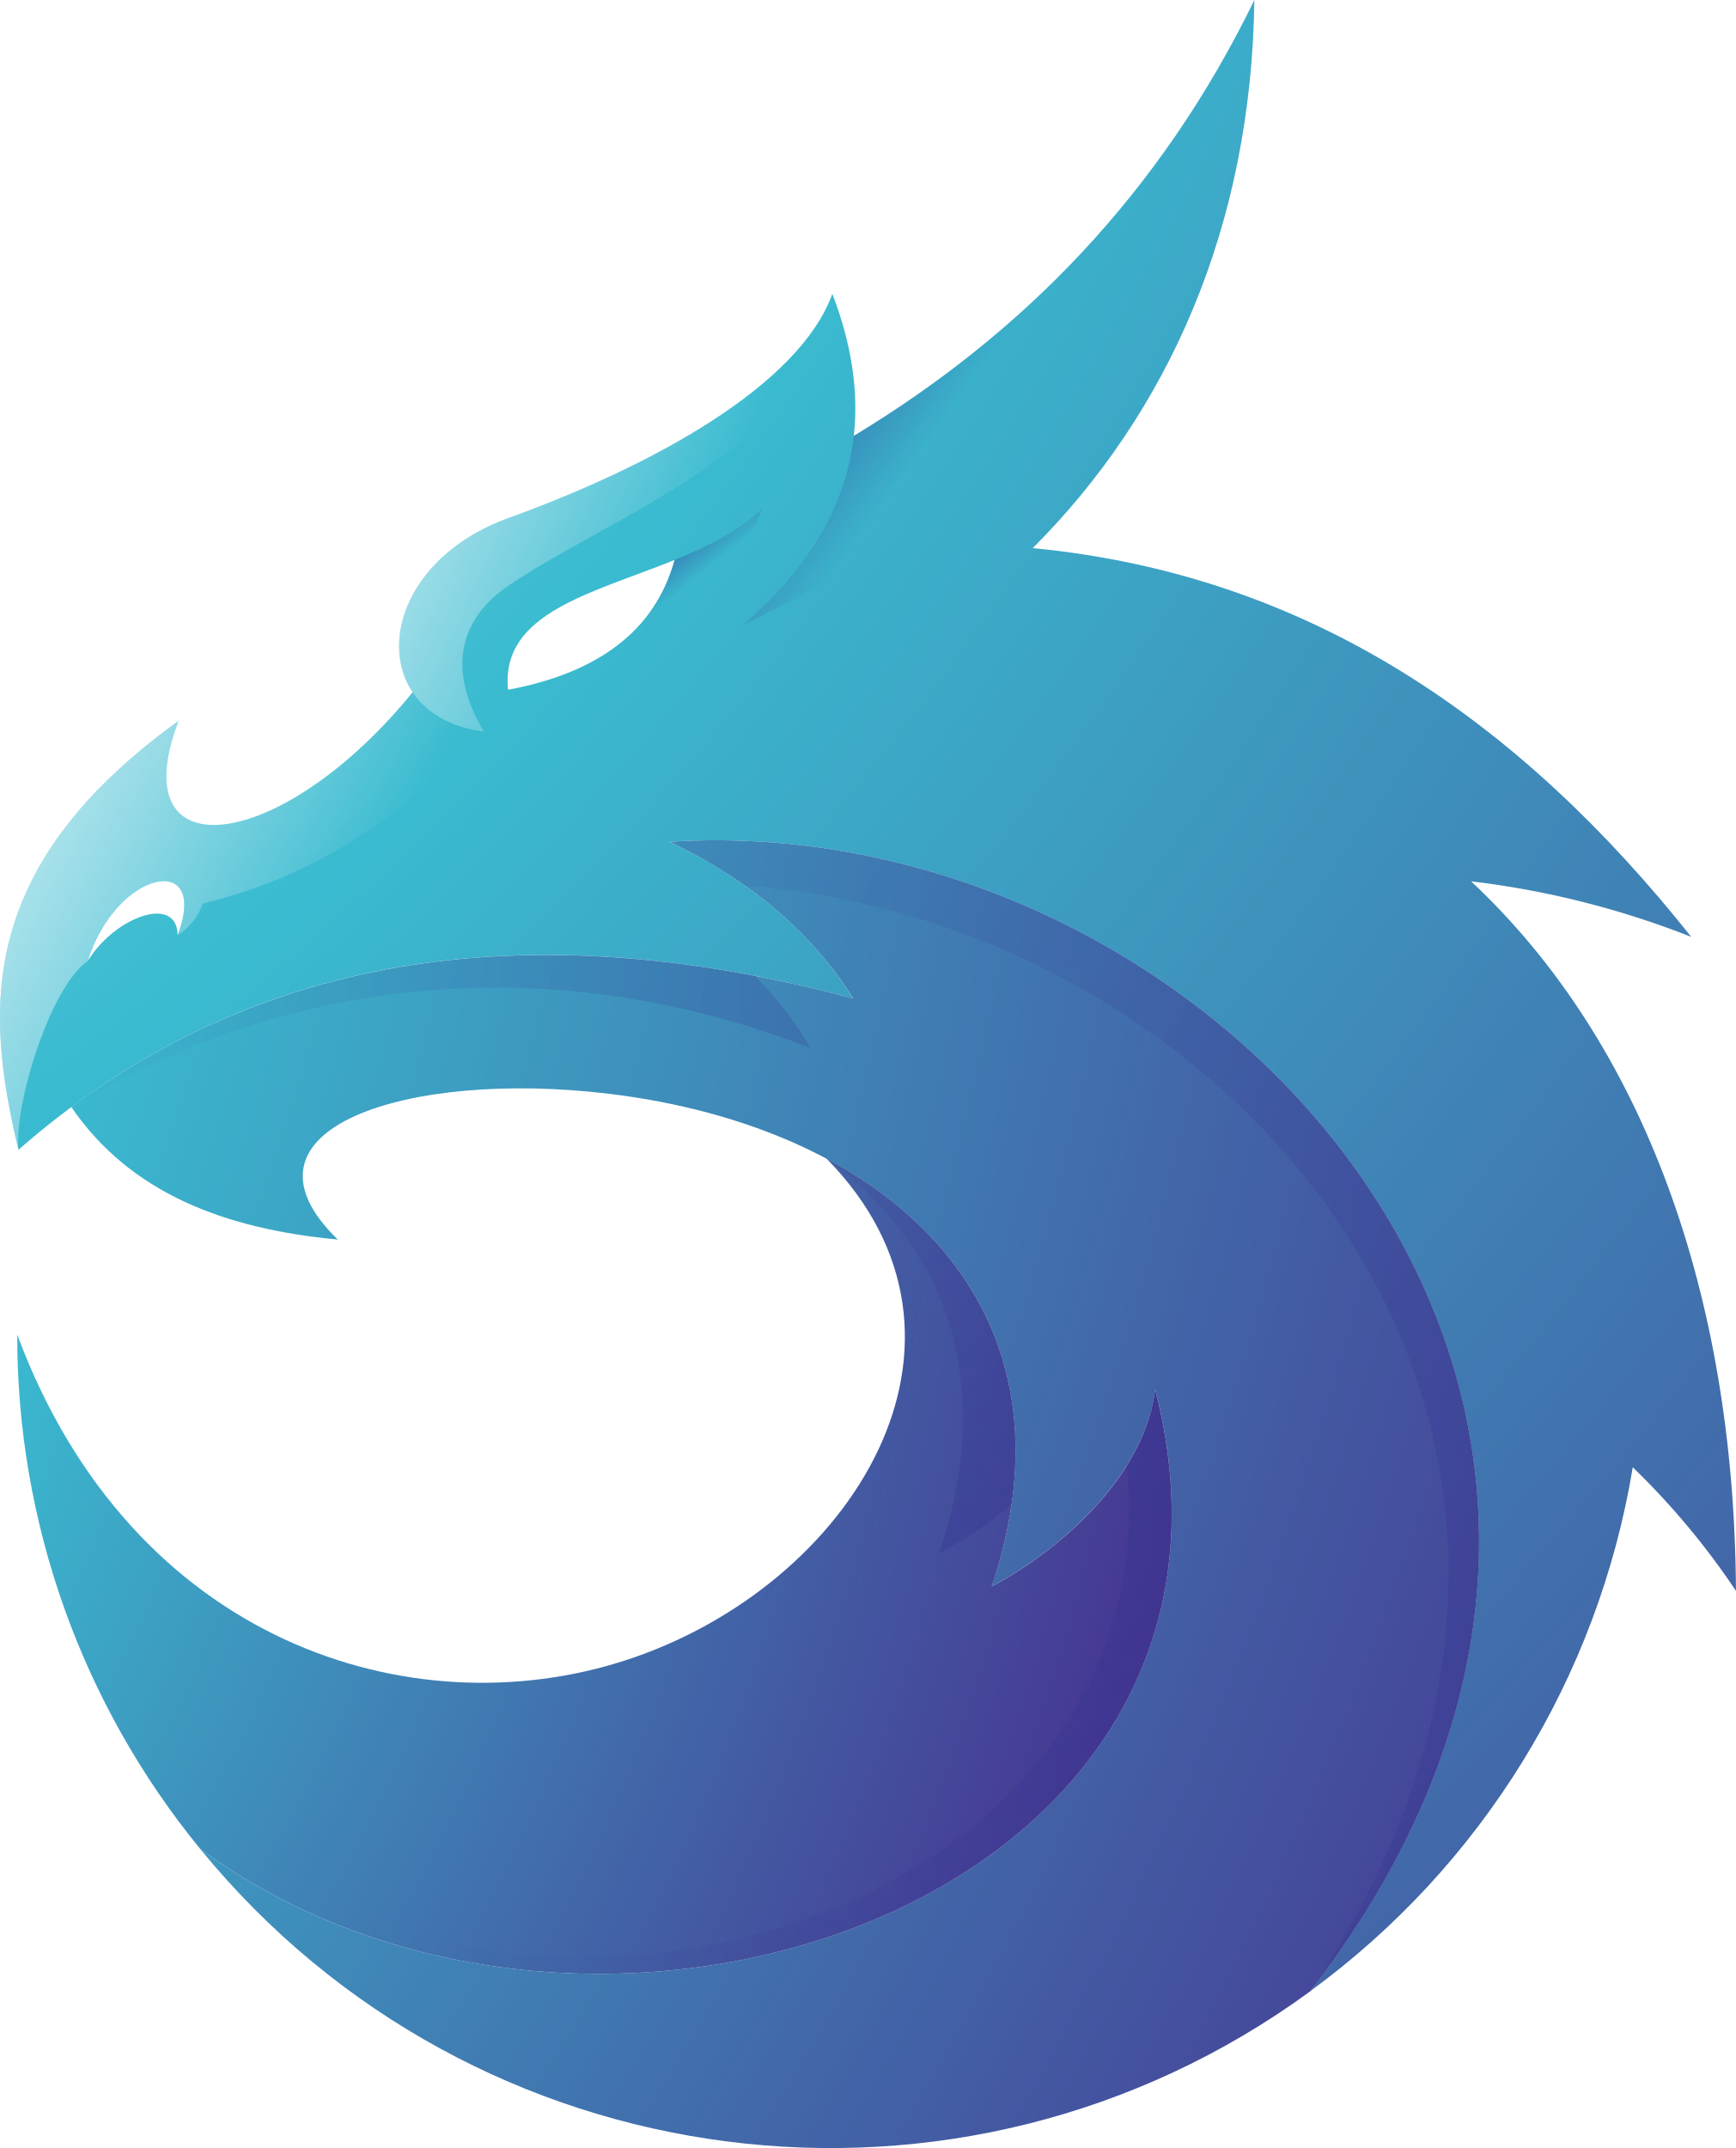
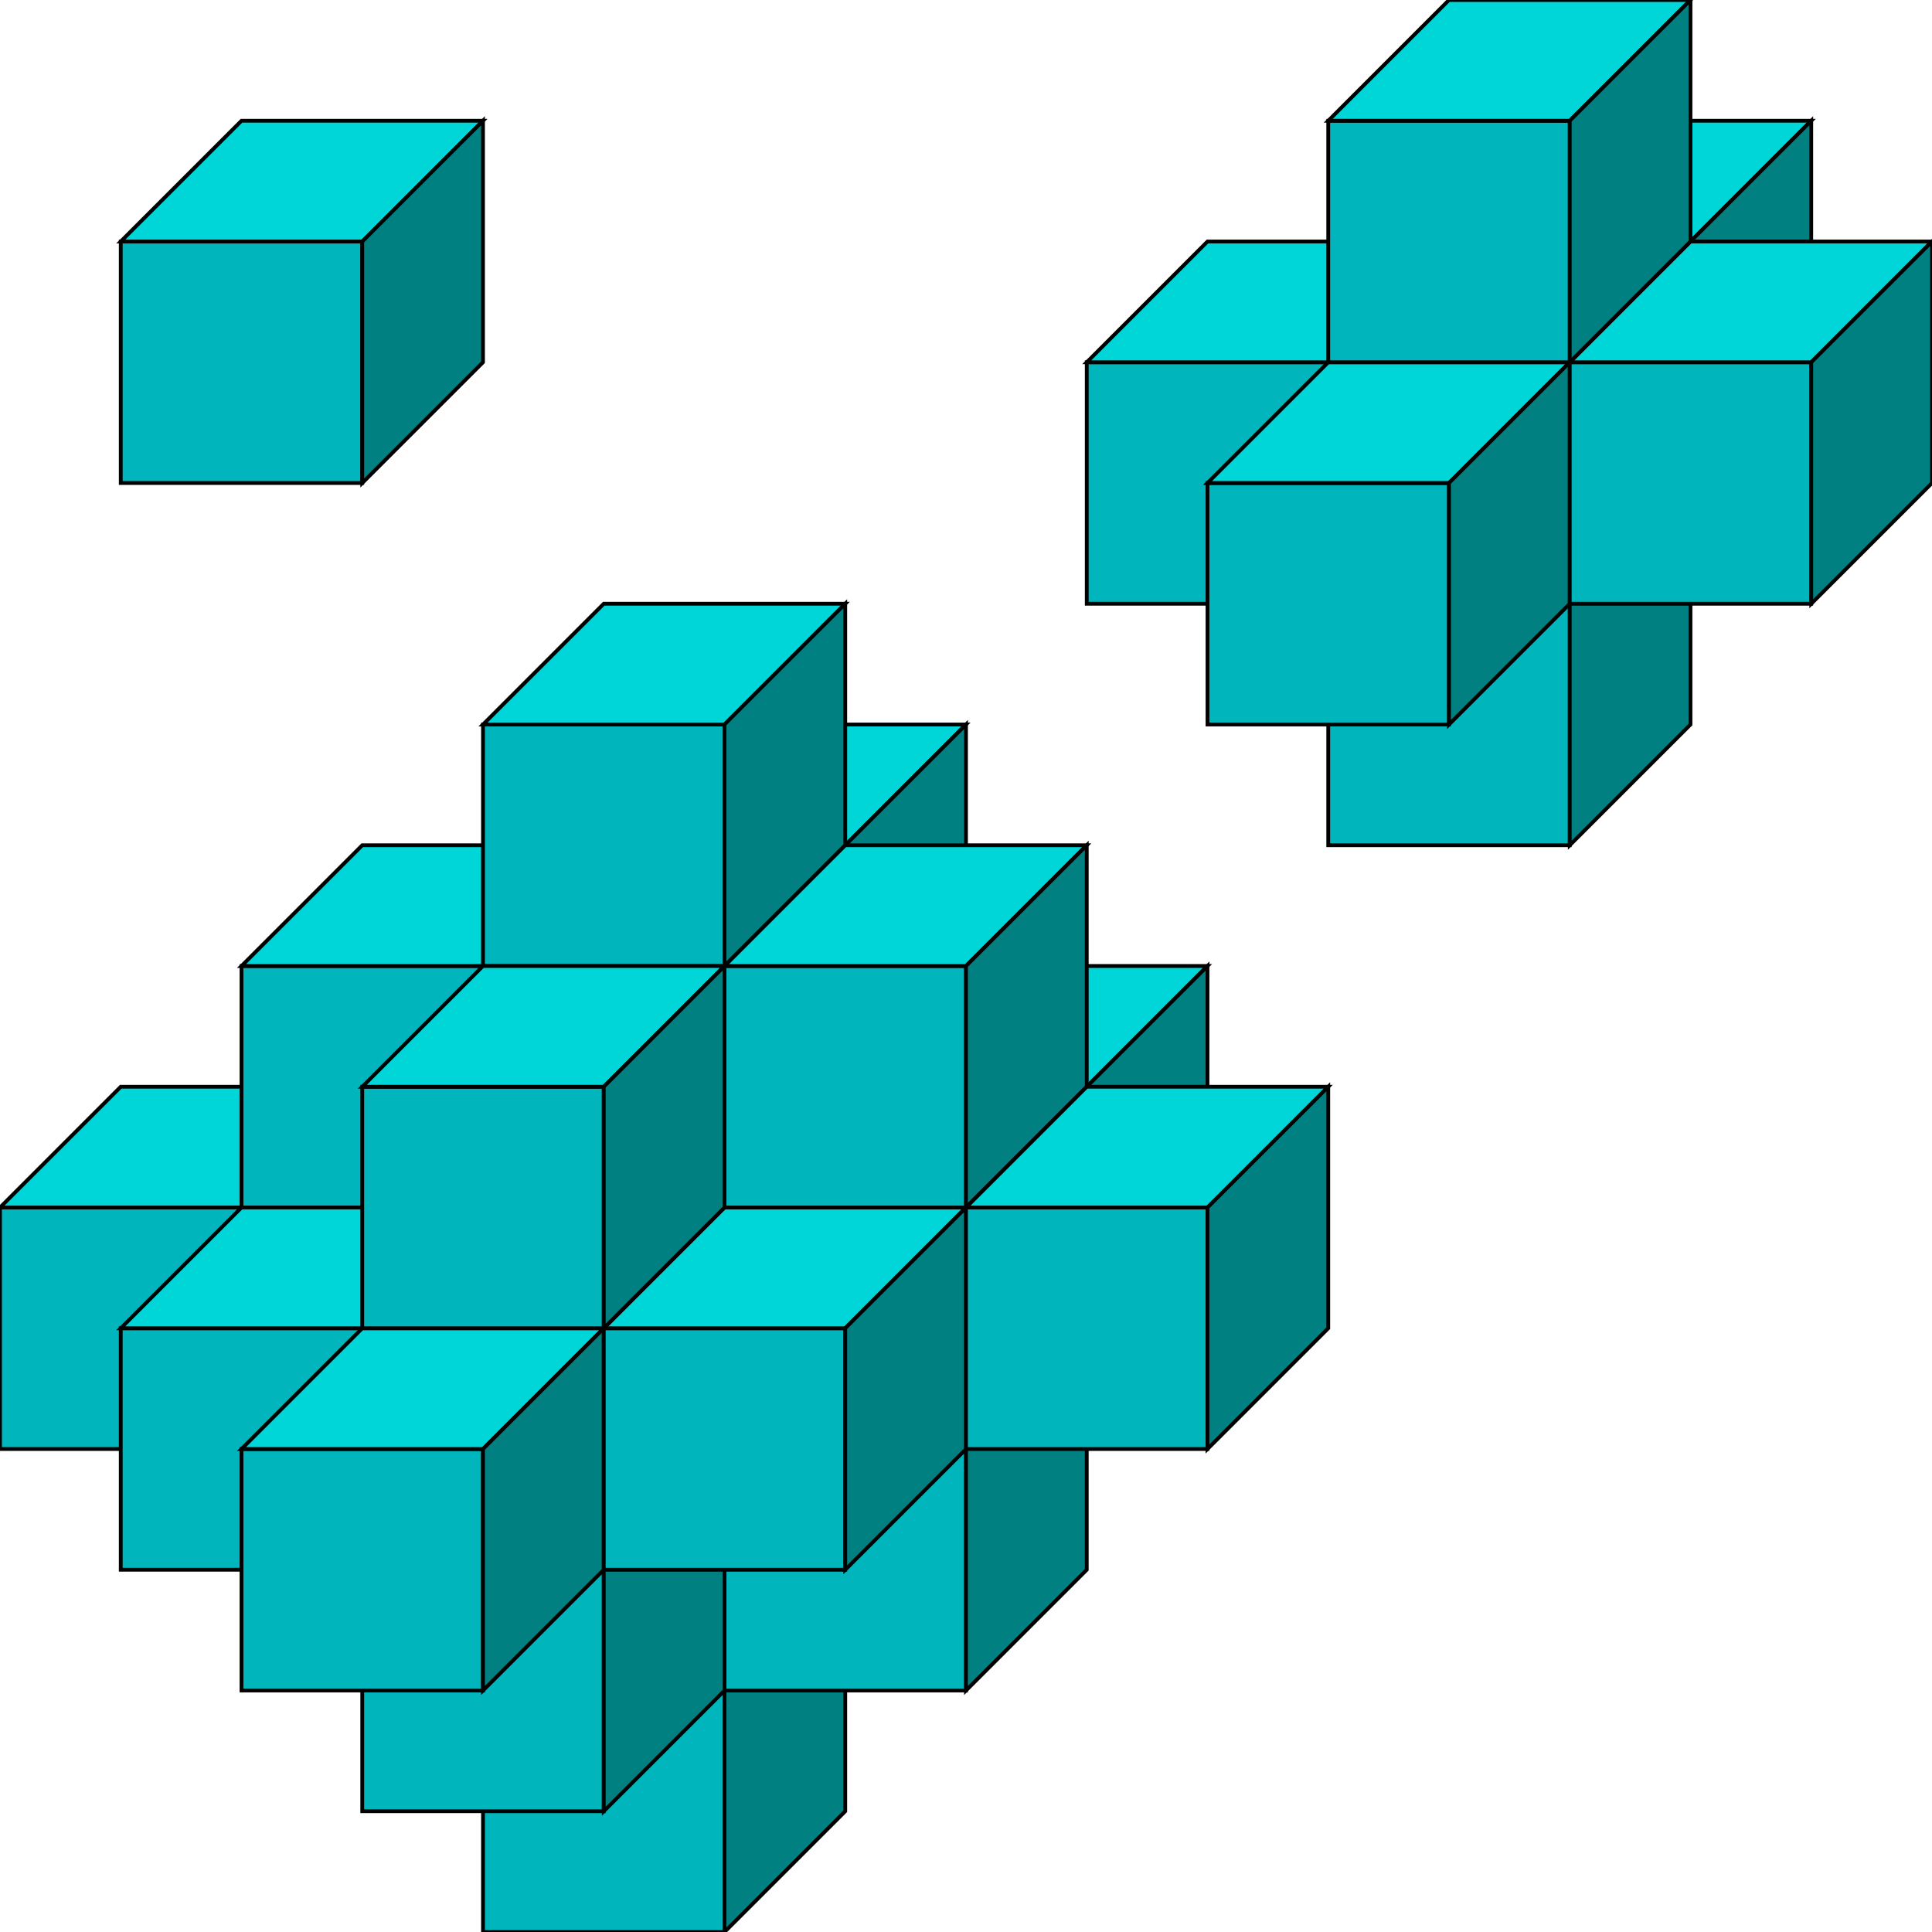
- <svg xmlns="http://www.w3.org/2000/svg" xmlns:xlink="http://www.w3.org/1999/xlink" viewBox="0 0 413.87 512">
-   <defs>
-     <style>.cls-1,.cls-10,.cls-11,.cls-2,.cls-3,.cls-4,.cls-5,.cls-6,.cls-7,.cls-8,.cls-9{fill-rule:evenodd;}.cls-1{fill:url(#radial-gradient);}.cls-2{fill:url(#linear-gradient);}.cls-3{fill:url(#linear-gradient-2);}.cls-4{fill:url(#linear-gradient-3);}.cls-5{fill:url(#linear-gradient-4);}.cls-6{fill:url(#radial-gradient-2);}.cls-7{fill:url(#linear-gradient-5);}.cls-8{fill:url(#linear-gradient-6);}.cls-9{fill:url(#radial-gradient-3);}.cls-10{fill:url(#linear-gradient-7);}.cls-11{fill:url(#linear-gradient-8);}</style>
-     <radialGradient id="radial-gradient" cx="-376.56" cy="-289.15" r="1346.08" gradientUnits="userSpaceOnUse">
-       <stop offset="0" stop-color="#fff" />
-       <stop offset="0.5" stop-color="#3abbd0" />
-       <stop offset="1" stop-color="#491d86" />
-     </radialGradient>
-     <linearGradient id="linear-gradient" x1="195.37" y1="42.79" x2="242.06" y2="77.38" gradientUnits="userSpaceOnUse">
-       <stop offset="0" stop-color="#323390" />
-       <stop offset="1" stop-color="#323390" stop-opacity="0" />
-     </linearGradient>
-     <linearGradient id="linear-gradient-2" x1="151.07" y1="124.41" x2="163.52" y2="139.83" xlink:href="#linear-gradient" />
-     <linearGradient id="linear-gradient-3" x1="-50.11" y1="170.46" x2="79.82" y2="233.26" gradientUnits="userSpaceOnUse">
-       <stop offset="0" stop-color="#fff" />
-       <stop offset="1" stop-color="#fff" stop-opacity="0" />
-     </linearGradient>
-     <linearGradient id="linear-gradient-4" x1="48.84" y1="76.15" x2="169.03" y2="128.12" xlink:href="#linear-gradient-3" />
-     <radialGradient id="radial-gradient-2" cx="-464.27" cy="95.22" r="1003.26" xlink:href="#radial-gradient" />
-     <linearGradient id="linear-gradient-5" x1="781.94" y1="245.74" x2="12" y2="245.74" xlink:href="#linear-gradient" />
-     <linearGradient id="linear-gradient-6" x1="1062.11" y1="764.83" x2="63.84" y2="229.96" xlink:href="#linear-gradient" />
-     <radialGradient id="radial-gradient-3" cx="-323.51" cy="221.9" r="673.81" xlink:href="#radial-gradient" />
-     <linearGradient id="linear-gradient-7" x1="404.22" y1="532.57" x2="162.78" y2="266.23" xlink:href="#linear-gradient" />
-     <linearGradient id="linear-gradient-8" x1="529.52" y1="101.54" x2="104.01" y2="475.08" xlink:href="#linear-gradient" />
-   </defs>
-   <g id="Layer_2" data-name="Layer 2">
-     <g id="Layer_1-2" data-name="Layer 1">
-       <path class="cls-1" d="M350.74,210.07a210.93,210.93,0,0,1,52.49,13.24c-40.77-51.27-90.74-86.29-157-92.66C278.5,98.37,298.35,54.1,299.07,0,276.71,45.93,244,79.47,203.57,103.89q1.76-16-5.12-33.85c-7.95,22-43.28,41.17-77.18,53.42C97.7,132,90.12,152.65,98.38,165c-31.57,38.79-69.64,42.93-55.81,6.83C-5.38,206.43-3.72,240.28,4.41,274.05c51.81-45.35,118-57.74,199-36.05q-14.81-23.58-43.81-37.36c130.74-8.39,261.12,134.42,152.69,274.05a193.8,193.8,0,0,0,77-124.95,180.37,180.37,0,0,1,24.6,29.46C413.51,308.57,391.87,248.55,350.74,210.07ZM42.35,222.91c-.09-9.79-15-4.4-21.42,6.15C27.66,207.42,50,202.7,42.35,222.91Zm78.79-58.5c-1.89-18.32,20.07-23,39.69-30.93C156.16,150.36,142.55,160.42,121.14,164.41Z" />
-       <path class="cls-2" d="M203.57,103.89c-1.84,16.43-10.55,31.47-26.4,45C237.33,120.45,278.73,76.68,299.07,0,276.71,45.93,244,79.47,203.57,103.89Z" />
-       <path class="cls-3" d="M143.63,156.28c18.32-5.65,32.1-18.54,38.07-35-5.43,5.3-13,9-20.87,12.22A37.88,37.88,0,0,1,143.63,156.28Z" />
-       <path class="cls-4" d="M98.38,165c-31.57,38.79-69.64,42.93-55.81,6.83C-5.38,206.43-3.72,240.28,4.41,274.05c-1.12-10.24,7.32-38.52,16.52-45,6.73-21.64,29.05-26.36,21.42-6.15a14.11,14.11,0,0,0,6-7.54c30.31-7.32,49.66-23.35,67-41C107.26,173.35,101.61,169.8,98.38,165Z" />
-       <path class="cls-5" d="M121.27,123.46C97.7,132,90.12,152.65,98.38,165c3.23,4.81,8.88,8.36,17,9.39-7.59-12.62-7.68-25.59,5.92-34.84,25.51-17.33,72-32.69,77.18-69.5C190.5,92,155.17,111.21,121.27,123.46Z" />
-       <path class="cls-6" d="M159.62,200.64q28.95,13.8,43.81,37.36C128.86,218.06,66.81,227,17,263.86c14.05,20.56,36.64,29.09,63.53,31.6-27.2-26.44,16.7-40.54,64.61-34.75,66.4,8,113.91,50.33,91.28,117.45,16.29-8.66,36.5-26.31,39-47C307,453.27,141.48,509.53,47.73,440.71a193.92,193.92,0,0,0,264.58,34C420.74,335.06,290.36,192.25,159.62,200.64Z" />
-       <path class="cls-7" d="M17,263.86c48.72-29.46,111.26-39.2,176.27-14.06A90.25,90.25,0,0,0,180,232.61C115.8,220.26,61.52,230.9,17,263.86Z" />
-       <path class="cls-8" d="M159.62,200.64a124.62,124.62,0,0,1,18,10.42c117.27,8.84,223.67,130.6,134.73,263.63C420.74,335.06,290.36,192.25,159.62,200.64Z" />
-       <path class="cls-9" d="M236.44,378.16c16-47.59-3.19-82.7-39.38-102,42.61,43.36,6.24,102-47.95,119.6-50.87,16.52-117.63-4.05-145-77.63A193,193,0,0,0,47.73,440.71C141.48,509.53,307,453.27,275.41,331.2,272.94,351.85,252.73,369.5,236.44,378.16Z" />
-       <path class="cls-10" d="M197.06,276.21c27.84,20.24,40.9,52.39,26.8,94.14A95.75,95.75,0,0,0,241.2,358.5C246.63,320.83,228.09,292.68,197.06,276.21Z" />
-       <path class="cls-11" d="M268.63,349.38c10,98.24-121.85,152.34-220.9,91.33C141.48,509.53,307,453.27,275.41,331.2A44.34,44.34,0,0,1,268.63,349.38Z" />
+ <svg xmlns="http://www.w3.org/2000/svg" width="512" height="512" id="svg2" version="1.1">
+   <defs id="defs4">
+     </defs>
+   <g id="layer1" transform="translate(0,-540.3622)">
+     <g id="g3696" transform="translate(160,-128)">
+       <g id="g3600-1" transform="translate(32,32)">
+         <rect style="fill:#00b5bb;fill-opacity:1;stroke:#000000;stroke-opacity:1" id="rect2818-7" width="64" height="64" x="160" y="256" transform="translate(0,540.3622)" />
+         <path style="fill:#00d6d8;fill-opacity:1;stroke:#000000;stroke-width:1px;stroke-linecap:butt;stroke-linejoin:miter;stroke-opacity:1" d="m 160,256 32,-32 64,0 -32,32 -64,0 z" id="path2824-93" transform="translate(0,540.3622)" />
+         <path style="fill:#008080;stroke:#000000;stroke-width:1px;stroke-linecap:butt;stroke-linejoin:miter;stroke-opacity:1" d="m 224,320 32,-32 0,-64 -32,32 0,64 z" id="path2826-6" transform="translate(0,540.3622)" />
+       </g>
+       <g id="g3600-31" transform="translate(64,-64)">
+         <rect style="fill:#00b5bb;fill-opacity:1;stroke:#000000;stroke-opacity:1" id="rect2818-80" width="64" height="64" x="160" y="256" transform="translate(0,540.3622)" />
+         <path style="fill:#00d6d8;fill-opacity:1;stroke:#000000;stroke-width:1px;stroke-linecap:butt;stroke-linejoin:miter;stroke-opacity:1" d="m 160,256 32,-32 64,0 -32,32 -64,0 z" id="path2824-1" transform="translate(0,540.3622)" />
+         <path style="fill:#008080;stroke:#000000;stroke-width:1px;stroke-linecap:butt;stroke-linejoin:miter;stroke-opacity:1" d="m 224,320 32,-32 0,-64 -32,32 0,64 z" id="path2826-7" transform="translate(0,540.3622)" />
+       </g>
+       <g id="g3600-3" transform="translate(-32,-32)">
+         <rect style="fill:#00b5bb;fill-opacity:1;stroke:#000000;stroke-opacity:1" id="rect2818-2" width="64" height="64" x="160" y="256" transform="translate(0,540.3622)" />
+         <path style="fill:#00d6d8;fill-opacity:1;stroke:#000000;stroke-width:1px;stroke-linecap:butt;stroke-linejoin:miter;stroke-opacity:1" d="m 160,256 32,-32 64,0 -32,32 -64,0 z" id="path2824-7" transform="translate(0,540.3622)" />
+         <path style="fill:#008080;stroke:#000000;stroke-width:1px;stroke-linecap:butt;stroke-linejoin:miter;stroke-opacity:1" d="m 224,320 32,-32 0,-64 -32,32 0,64 z" id="path2826-2" transform="translate(0,540.3622)" />
+       </g>
+       <g id="g3600">
+         <rect style="fill:#00b5bb;fill-opacity:1;stroke:#000000;stroke-opacity:1" id="rect2818" width="64" height="64" x="160" y="256" transform="translate(0,540.3622)" />
+         <path style="fill:#00d6d8;fill-opacity:1;stroke:#000000;stroke-width:1px;stroke-linecap:butt;stroke-linejoin:miter;stroke-opacity:1" d="m 160,256 32,-32 64,0 -32,32 -64,0 z" id="path2824" transform="translate(0,540.3622)" />
+         <path style="fill:#008080;stroke:#000000;stroke-width:1px;stroke-linecap:butt;stroke-linejoin:miter;stroke-opacity:1" d="m 224,320 32,-32 0,-64 -32,32 0,64 z" id="path2826" transform="translate(0,540.3622)" />
+       </g>
+       <g id="g3600-0" transform="translate(96,-32)">
+         <rect style="fill:#00b5bb;fill-opacity:1;stroke:#000000;stroke-opacity:1" id="rect2818-8" width="64" height="64" x="160" y="256" transform="translate(0,540.3622)" />
+         <path style="fill:#00d6d8;fill-opacity:1;stroke:#000000;stroke-width:1px;stroke-linecap:butt;stroke-linejoin:miter;stroke-opacity:1" d="m 160,256 32,-32 64,0 -32,32 -64,0 z" id="path2824-9" transform="translate(0,540.3622)" />
+         <path style="fill:#008080;stroke:#000000;stroke-width:1px;stroke-linecap:butt;stroke-linejoin:miter;stroke-opacity:1" d="m 224,320 32,-32 0,-64 -32,32 0,64 z" id="path2826-8" transform="translate(0,540.3622)" />
+       </g>
+       <g id="g3600-4" transform="translate(32,-96)">
+         <rect style="fill:#00b5bb;fill-opacity:1;stroke:#000000;stroke-opacity:1" id="rect2818-6" width="64" height="64" x="160" y="256" transform="translate(0,540.3622)" />
+         <path style="fill:#00d6d8;fill-opacity:1;stroke:#000000;stroke-width:1px;stroke-linecap:butt;stroke-linejoin:miter;stroke-opacity:1" d="m 160,256 32,-32 64,0 -32,32 -64,0 z" id="path2824-6" transform="translate(0,540.3622)" />
+         <path style="fill:#008080;stroke:#000000;stroke-width:1px;stroke-linecap:butt;stroke-linejoin:miter;stroke-opacity:1" d="m 224,320 32,-32 0,-64 -32,32 0,64 z" id="path2826-3" transform="translate(0,540.3622)" />
+       </g>
+     </g>
+     <g transform="translate(-128,-192)" id="g3600-2">
+       <rect transform="translate(0,540.3622)" y="256" x="160" height="64" width="64" id="rect2818-5" style="fill:#00b5bb;fill-opacity:1;stroke:#000000;stroke-opacity:1" />
+       <path transform="translate(0,540.3622)" id="path2824-91" d="m 160,256 32,-32 64,0 -32,32 -64,0 z" style="fill:#00d6d8;fill-opacity:1;stroke:#000000;stroke-width:1px;stroke-linecap:butt;stroke-linejoin:miter;stroke-opacity:1" />
+       <path transform="translate(0,540.3622)" id="path2826-77" d="m 224,320 32,-32 0,-64 -32,32 0,64 z" style="fill:#008080;stroke:#000000;stroke-width:1px;stroke-linecap:butt;stroke-linejoin:miter;stroke-opacity:1" />
+     </g>
+     <g id="g4028" transform="translate(-96,128)">
+       <g id="g3600-2-68" transform="translate(96,-160)">
+         <rect style="fill:#00b5bb;fill-opacity:1;stroke:#000000;stroke-opacity:1" id="rect2818-5-1" width="64" height="64" x="160" y="256" transform="translate(0,540.3622)" />
+         <path style="fill:#00d6d8;fill-opacity:1;stroke:#000000;stroke-width:1px;stroke-linecap:butt;stroke-linejoin:miter;stroke-opacity:1" d="m 160,256 32,-32 64,0 -32,32 -64,0 z" id="path2824-91-20" transform="translate(0,540.3622)" />
+         <path style="fill:#008080;stroke:#000000;stroke-width:1px;stroke-linecap:butt;stroke-linejoin:miter;stroke-opacity:1" d="m 224,320 32,-32 0,-64 -32,32 0,64 z" id="path2826-77-32" transform="translate(0,540.3622)" />
+       </g>
+       <g id="g3600-2-0" transform="translate(160,-96)">
+         <rect style="fill:#00b5bb;fill-opacity:1;stroke:#000000;stroke-opacity:1" id="rect2818-5-28" width="64" height="64" x="160" y="256" transform="translate(0,540.3622)" />
+         <path style="fill:#00d6d8;fill-opacity:1;stroke:#000000;stroke-width:1px;stroke-linecap:butt;stroke-linejoin:miter;stroke-opacity:1" d="m 160,256 32,-32 64,0 -32,32 -64,0 z" id="path2824-91-8" transform="translate(0,540.3622)" />
+         <path style="fill:#008080;stroke:#000000;stroke-width:1px;stroke-linecap:butt;stroke-linejoin:miter;stroke-opacity:1" d="m 224,320 32,-32 0,-64 -32,32 0,64 z" id="path2826-77-49" transform="translate(0,540.3622)" />
+       </g>
+       <g id="g3600-2-6" transform="translate(64,64)">
+         <rect style="fill:#00b5bb;fill-opacity:1;stroke:#000000;stroke-opacity:1" id="rect2818-5-5" width="64" height="64" x="160" y="256" transform="translate(0,540.3622)" />
+         <path style="fill:#00d6d8;fill-opacity:1;stroke:#000000;stroke-width:1px;stroke-linecap:butt;stroke-linejoin:miter;stroke-opacity:1" d="m 160,256 32,-32 64,0 -32,32 -64,0 z" id="path2824-91-1" transform="translate(0,540.3622)" />
+         <path style="fill:#008080;stroke:#000000;stroke-width:1px;stroke-linecap:butt;stroke-linejoin:miter;stroke-opacity:1" d="m 224,320 32,-32 0,-64 -32,32 0,64 z" id="path2826-77-1" transform="translate(0,540.3622)" />
+       </g>
+       <g id="g3600-2-7" transform="translate(128,0)">
+         <rect style="fill:#00b5bb;fill-opacity:1;stroke:#000000;stroke-opacity:1" id="rect2818-5-08" width="64" height="64" x="160" y="256" transform="translate(0,540.3622)" />
+         <path style="fill:#00d6d8;fill-opacity:1;stroke:#000000;stroke-width:1px;stroke-linecap:butt;stroke-linejoin:miter;stroke-opacity:1" d="m 160,256 32,-32 64,0 -32,32 -64,0 z" id="path2824-91-16" transform="translate(0,540.3622)" />
+         <path style="fill:#008080;stroke:#000000;stroke-width:1px;stroke-linecap:butt;stroke-linejoin:miter;stroke-opacity:1" d="m 224,320 32,-32 0,-64 -32,32 0,64 z" id="path2826-77-4" transform="translate(0,540.3622)" />
+       </g>
+       <g id="g3600-2-45" transform="translate(-64,-64)">
+         <rect style="fill:#00b5bb;fill-opacity:1;stroke:#000000;stroke-opacity:1" id="rect2818-5-4" width="64" height="64" x="160" y="256" transform="translate(0,540.3622)" />
+         <path style="fill:#00d6d8;fill-opacity:1;stroke:#000000;stroke-width:1px;stroke-linecap:butt;stroke-linejoin:miter;stroke-opacity:1" d="m 160,256 32,-32 64,0 -32,32 -64,0 z" id="path2824-91-2" transform="translate(0,540.3622)" />
+         <path style="fill:#008080;stroke:#000000;stroke-width:1px;stroke-linecap:butt;stroke-linejoin:miter;stroke-opacity:1" d="m 224,320 32,-32 0,-64 -32,32 0,64 z" id="path2826-77-2" transform="translate(0,540.3622)" />
+       </g>
+       <g id="g3600-2-9" transform="translate(0,-128)">
+         <rect style="fill:#00b5bb;fill-opacity:1;stroke:#000000;stroke-opacity:1" id="rect2818-5-3" width="64" height="64" x="160" y="256" transform="translate(0,540.3622)" />
+         <path style="fill:#00d6d8;fill-opacity:1;stroke:#000000;stroke-width:1px;stroke-linecap:butt;stroke-linejoin:miter;stroke-opacity:1" d="m 160,256 32,-32 64,0 -32,32 -64,0 z" id="path2824-91-3" transform="translate(0,540.3622)" />
+         <path style="fill:#008080;stroke:#000000;stroke-width:1px;stroke-linecap:butt;stroke-linejoin:miter;stroke-opacity:1" d="m 224,320 32,-32 0,-64 -32,32 0,64 z" id="path2826-77-7" transform="translate(0,540.3622)" />
+       </g>
+       <g id="g3600-1-6" transform="translate(32,32)">
+         <rect style="fill:#00b5bb;fill-opacity:1;stroke:#000000;stroke-opacity:1" id="rect2818-7-0" width="64" height="64" x="160" y="256" transform="translate(0,540.3622)" />
+         <path style="fill:#00d6d8;fill-opacity:1;stroke:#000000;stroke-width:1px;stroke-linecap:butt;stroke-linejoin:miter;stroke-opacity:1" d="m 160,256 32,-32 64,0 -32,32 -64,0 z" id="path2824-93-2" transform="translate(0,540.3622)" />
+         <path style="fill:#008080;stroke:#000000;stroke-width:1px;stroke-linecap:butt;stroke-linejoin:miter;stroke-opacity:1" d="m 224,320 32,-32 0,-64 -32,32 0,64 z" id="path2826-6-6" transform="translate(0,540.3622)" />
+       </g>
+       <g id="g3600-31-9" transform="translate(64,-192)">
+         <rect style="fill:#00b5bb;fill-opacity:1;stroke:#000000;stroke-opacity:1" id="rect2818-80-3" width="64" height="64" x="160" y="256" transform="translate(0,540.3622)" />
+         <path style="fill:#00d6d8;fill-opacity:1;stroke:#000000;stroke-width:1px;stroke-linecap:butt;stroke-linejoin:miter;stroke-opacity:1" d="m 160,256 32,-32 64,0 -32,32 -64,0 z" id="path2824-1-0" transform="translate(0,540.3622)" />
+         <path style="fill:#008080;stroke:#000000;stroke-width:1px;stroke-linecap:butt;stroke-linejoin:miter;stroke-opacity:1" d="m 224,320 32,-32 0,-64 -32,32 0,64 z" id="path2826-7-8" transform="translate(0,540.3622)" />
+       </g>
+       <g id="g3600-3-7" transform="translate(-32,-32)">
+         <rect style="fill:#00b5bb;fill-opacity:1;stroke:#000000;stroke-opacity:1" id="rect2818-2-6" width="64" height="64" x="160" y="256" transform="translate(0,540.3622)" />
+         <path style="fill:#00d6d8;fill-opacity:1;stroke:#000000;stroke-width:1px;stroke-linecap:butt;stroke-linejoin:miter;stroke-opacity:1" d="m 160,256 32,-32 64,0 -32,32 -64,0 z" id="path2824-7-5" transform="translate(0,540.3622)" />
+         <path style="fill:#008080;stroke:#000000;stroke-width:1px;stroke-linecap:butt;stroke-linejoin:miter;stroke-opacity:1" d="m 224,320 32,-32 0,-64 -32,32 0,64 z" id="path2826-2-2" transform="translate(0,540.3622)" />
+       </g>
+       <g id="g3600-40">
+         <rect style="fill:#00b5bb;fill-opacity:1;stroke:#000000;stroke-opacity:1" id="rect2818-0" width="64" height="64" x="160" y="256" transform="translate(0,540.3622)" />
+         <path style="fill:#00d6d8;fill-opacity:1;stroke:#000000;stroke-width:1px;stroke-linecap:butt;stroke-linejoin:miter;stroke-opacity:1" d="m 160,256 32,-32 64,0 -32,32 -64,0 z" id="path2824-68" transform="translate(0,540.3622)" />
+         <path style="fill:#008080;stroke:#000000;stroke-width:1px;stroke-linecap:butt;stroke-linejoin:miter;stroke-opacity:1" d="m 224,320 32,-32 0,-64 -32,32 0,64 z" id="path2826-5" transform="translate(0,540.3622)" />
+       </g>
+       <g id="g3600-0-4" transform="translate(96,-32)">
+         <rect style="fill:#00b5bb;fill-opacity:1;stroke:#000000;stroke-opacity:1" id="rect2818-8-9" width="64" height="64" x="160" y="256" transform="translate(0,540.3622)" />
+         <path style="fill:#00d6d8;fill-opacity:1;stroke:#000000;stroke-width:1px;stroke-linecap:butt;stroke-linejoin:miter;stroke-opacity:1" d="m 160,256 32,-32 64,0 -32,32 -64,0 z" id="path2824-9-4" transform="translate(0,540.3622)" />
+         <path style="fill:#008080;stroke:#000000;stroke-width:1px;stroke-linecap:butt;stroke-linejoin:miter;stroke-opacity:1" d="m 224,320 32,-32 0,-64 -32,32 0,64 z" id="path2826-8-6" transform="translate(0,540.3622)" />
+       </g>
+       <g id="g3600-4-8" transform="translate(32,-96)">
+         <rect style="fill:#00b5bb;fill-opacity:1;stroke:#000000;stroke-opacity:1" id="rect2818-6-3" width="64" height="64" x="160" y="256" transform="translate(0,540.3622)" />
+         <path style="fill:#00d6d8;fill-opacity:1;stroke:#000000;stroke-width:1px;stroke-linecap:butt;stroke-linejoin:miter;stroke-opacity:1" d="m 160,256 32,-32 64,0 -32,32 -64,0 z" id="path2824-6-2" transform="translate(0,540.3622)" />
+         <path style="fill:#008080;stroke:#000000;stroke-width:1px;stroke-linecap:butt;stroke-linejoin:miter;stroke-opacity:1" d="m 224,320 32,-32 0,-64 -32,32 0,64 z" id="path2826-3-3" transform="translate(0,540.3622)" />
+       </g>
+       <g id="g3600-2-2" transform="translate(128,-128)">
+         <rect style="fill:#00b5bb;fill-opacity:1;stroke:#000000;stroke-opacity:1" id="rect2818-5-0" width="64" height="64" x="160" y="256" transform="translate(0,540.3622)" />
+         <path style="fill:#00d6d8;fill-opacity:1;stroke:#000000;stroke-width:1px;stroke-linecap:butt;stroke-linejoin:miter;stroke-opacity:1" d="m 160,256 32,-32 64,0 -32,32 -64,0 z" id="path2824-91-0" transform="translate(0,540.3622)" />
+         <path style="fill:#008080;stroke:#000000;stroke-width:1px;stroke-linecap:butt;stroke-linejoin:miter;stroke-opacity:1" d="m 224,320 32,-32 0,-64 -32,32 0,64 z" id="path2826-77-3" transform="translate(0,540.3622)" />
+       </g>
+       <g id="g3600-2-4" transform="translate(192,-64)">
+         <rect style="fill:#00b5bb;fill-opacity:1;stroke:#000000;stroke-opacity:1" id="rect2818-5-2" width="64" height="64" x="160" y="256" transform="translate(0,540.3622)" />
+         <path style="fill:#00d6d8;fill-opacity:1;stroke:#000000;stroke-width:1px;stroke-linecap:butt;stroke-linejoin:miter;stroke-opacity:1" d="m 160,256 32,-32 64,0 -32,32 -64,0 z" id="path2824-91-7" transform="translate(0,540.3622)" />
+         <path style="fill:#008080;stroke:#000000;stroke-width:1px;stroke-linecap:butt;stroke-linejoin:miter;stroke-opacity:1" d="m 224,320 32,-32 0,-64 -32,32 0,64 z" id="path2826-77-5" transform="translate(0,540.3622)" />
+       </g>
    </g>
  </g>
</svg>
